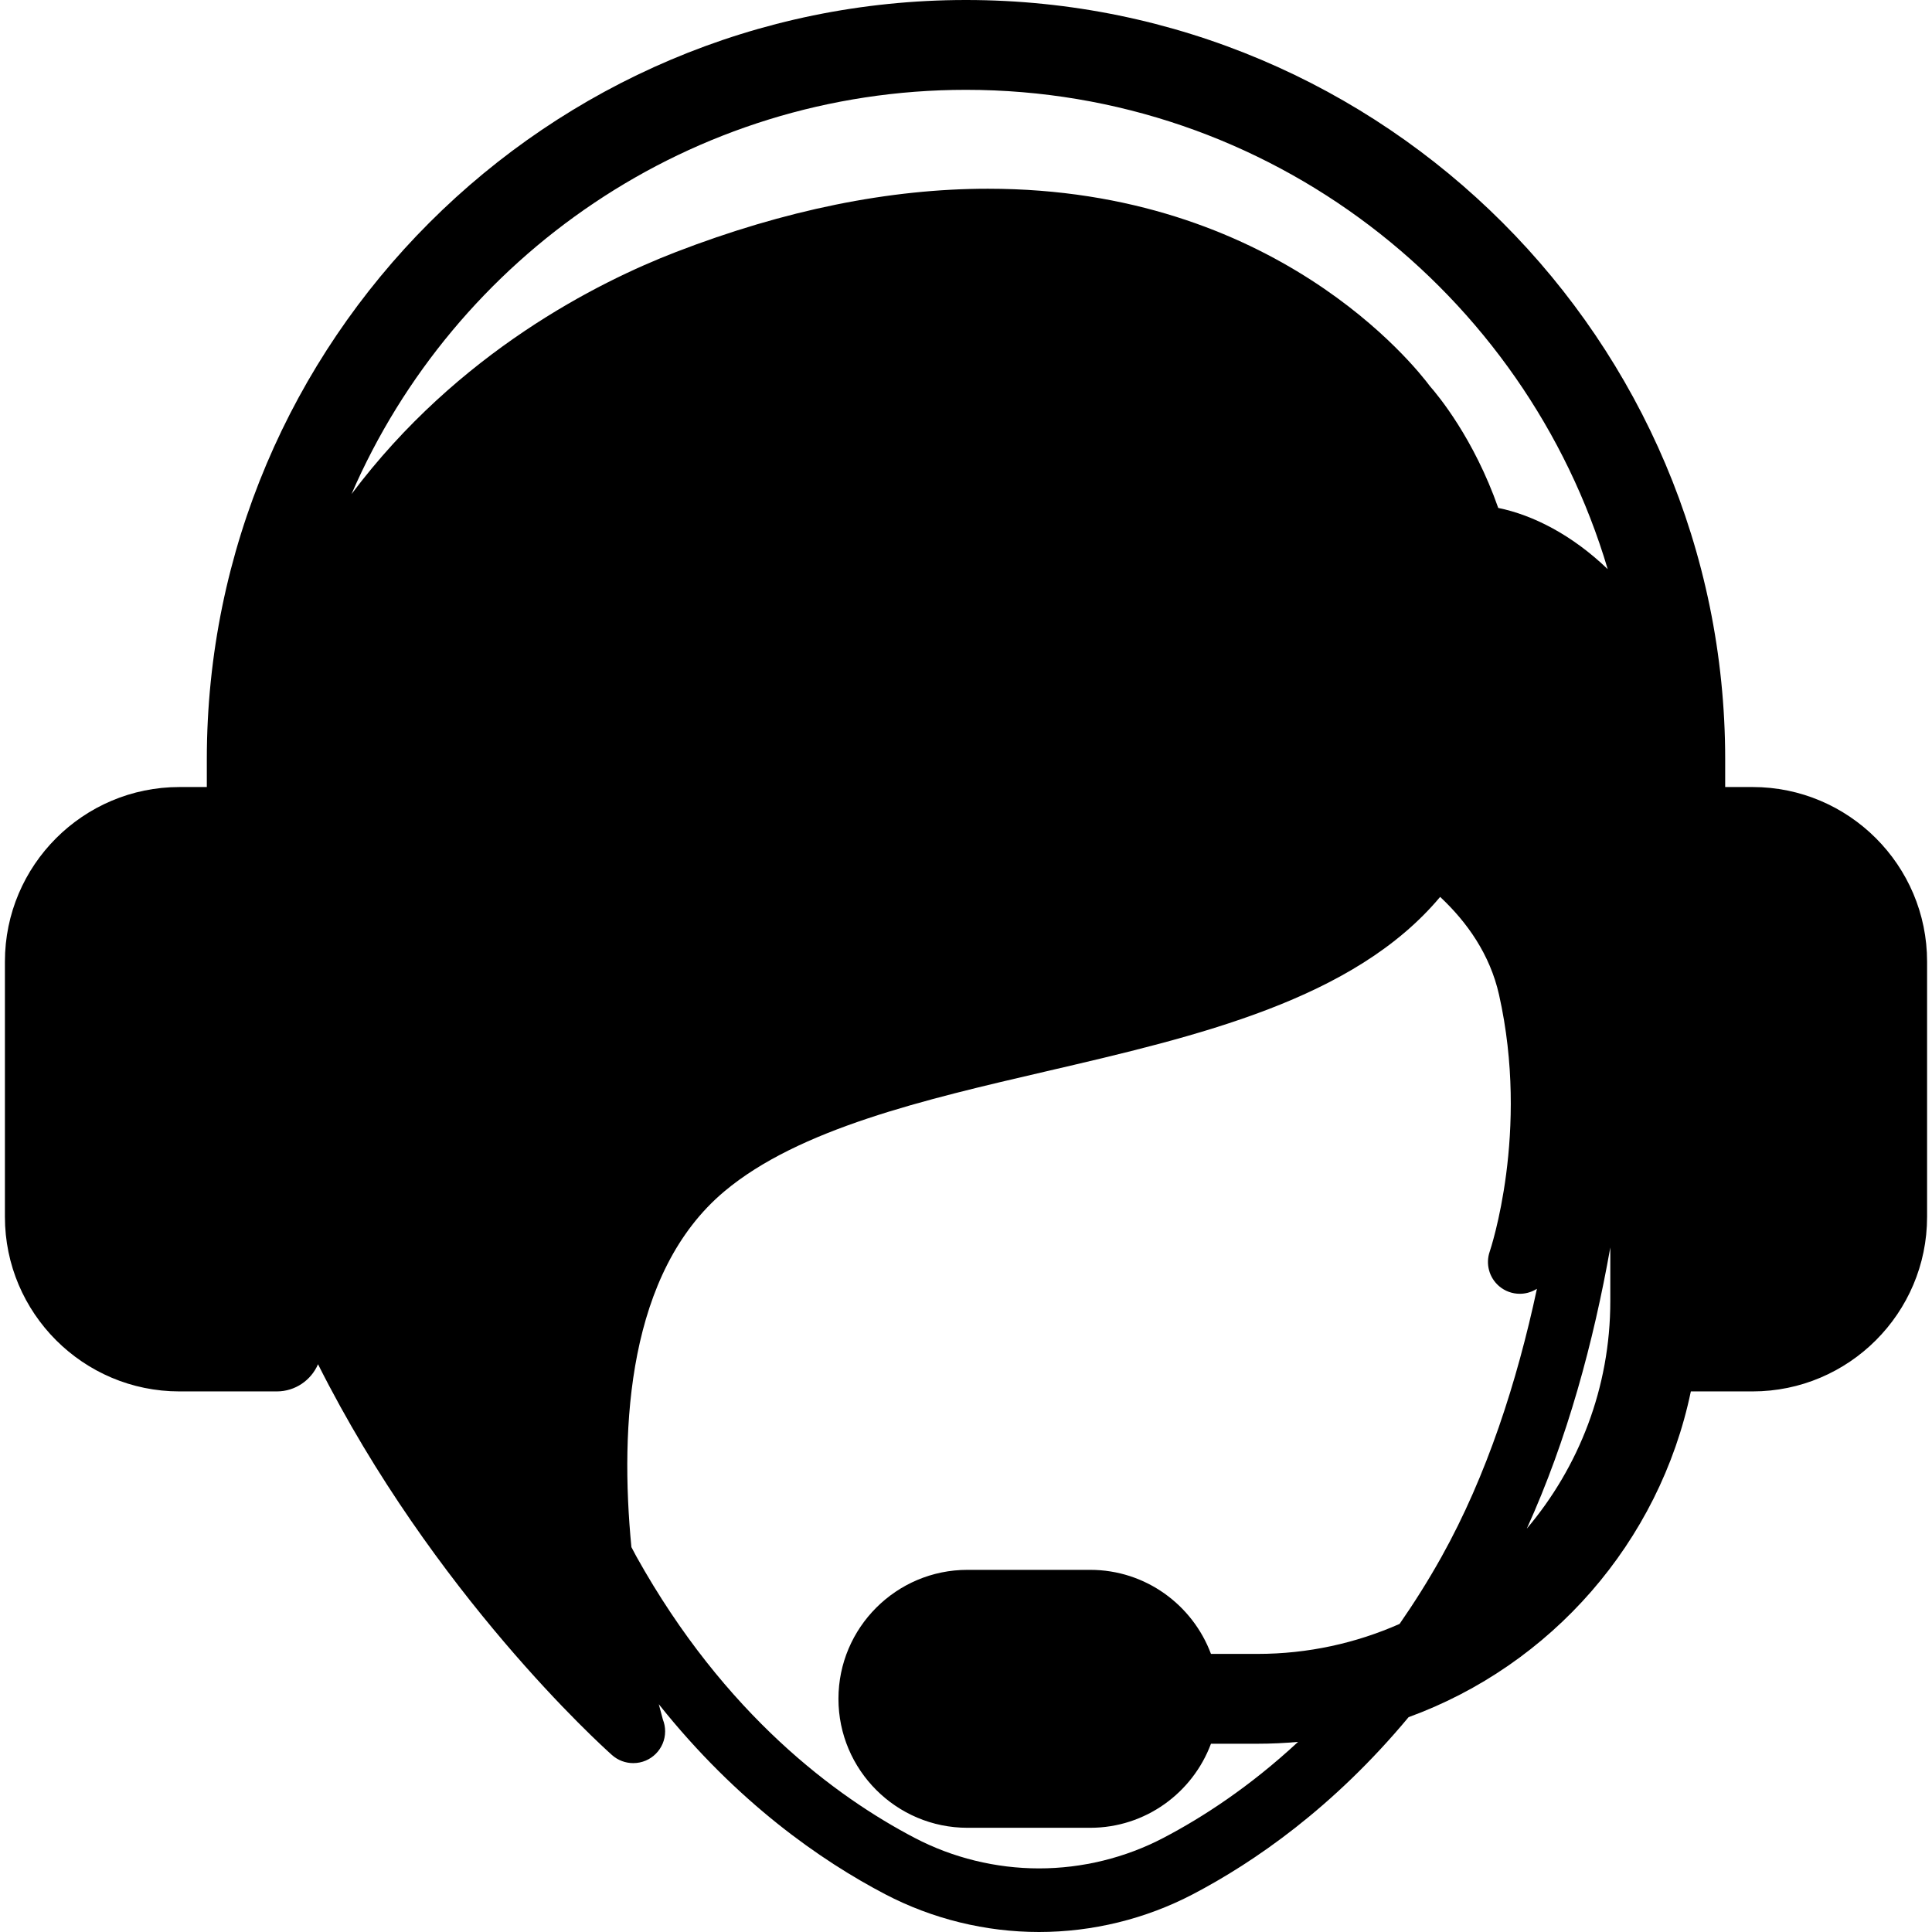
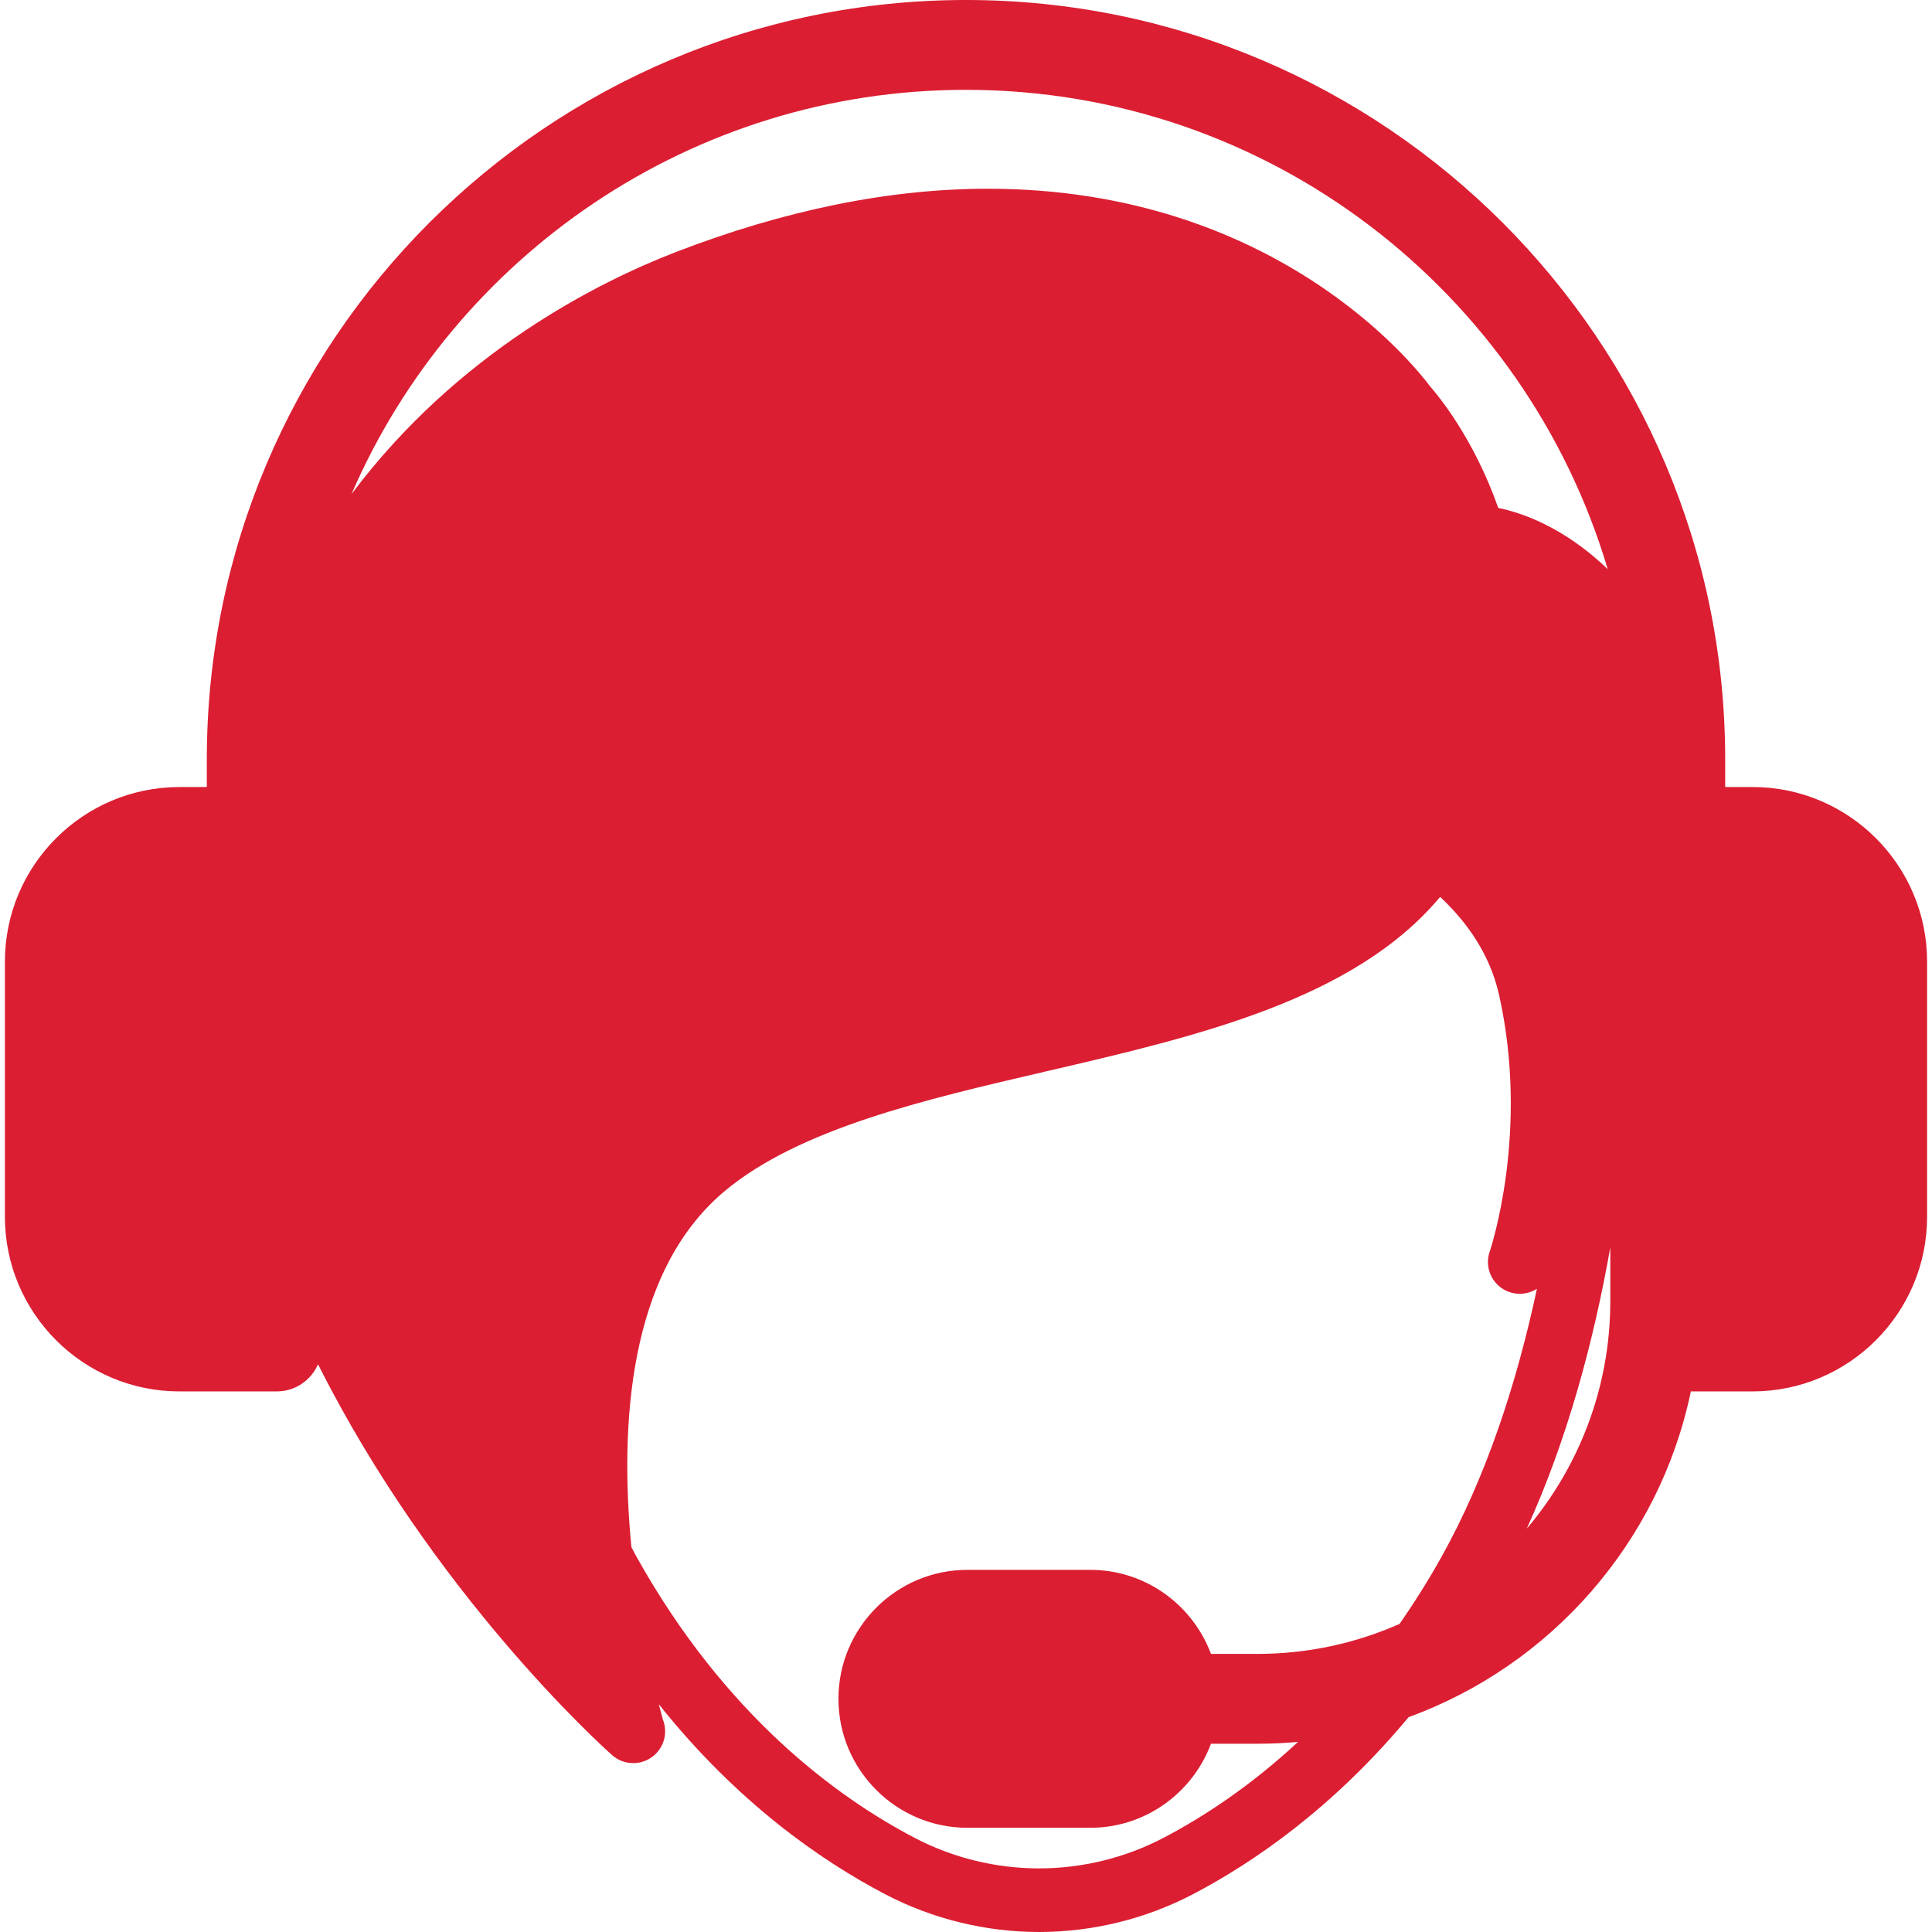
<svg xmlns="http://www.w3.org/2000/svg" version="1.1" id="Capa_1" x="0px" y="0px" viewBox="0 0 215.059 215.059" style="enable-background:new 0 0 215.059 215.059;" xml:space="preserve">
-   <path d="M195.083,87.607h-3.046v-3.1C192.037,37.91,154.127,0,107.529,0S23.022,37.91,23.022,84.508v3.1h-3.046  c-10.713,0-19.429,8.716-19.429,19.429v28.418c0,10.713,8.716,19.429,19.429,19.429h10.832c2.06,0,3.826-1.247,4.592-3.025  c12.827,25.526,31.491,42.404,32.726,43.504c0.666,0.593,1.508,0.896,2.355,0.896c0.005,0,0.01,0.002,0.017,0  c1.955,0,3.54-1.585,3.54-3.54c0-0.465-0.089-0.908-0.252-1.315c-0.091-0.325-0.25-0.907-0.453-1.701  c8.727,10.956,18.093,17.435,25.203,21.154c5.254,2.749,11.175,4.202,17.123,4.202c5.948,0,11.87-1.453,17.124-4.202  c6.789-3.552,15.632-9.637,24.013-19.713c15.847-5.774,27.922-19.463,31.419-36.26h6.868c10.713,0,19.429-8.716,19.429-19.429  v-28.418C214.512,96.323,205.796,87.607,195.083,87.607z M39.128,54.999C50.581,28.554,76.924,10,107.529,10  c33.736,0,62.29,22.545,71.431,53.354c-3.987-3.835-8.345-6.03-12.184-6.814c-2.719-7.75-6.724-12.557-7.607-13.555  c-1.674-2.251-17.261-21.976-49.198-21.976c-10.94,0-22.631,2.372-34.745,7.051C66.584,31.397,50.976,39.203,39.128,54.999z   M129.501,204.584c-4.245,2.221-9.031,3.395-13.842,3.395c-4.81,0-9.596-1.174-13.841-3.395  c-8.704-4.554-21.143-13.682-30.969-31.305c-0.195-0.349-0.375-0.709-0.565-1.062c-1.309-13.499-0.375-30.599,10.346-39.599  c8.302-6.969,22.273-10.214,35.784-13.352c16.917-3.929,34.311-7.977,43.894-19.429c3.012,2.821,5.549,6.412,6.556,10.894  c3.436,15.293-0.973,28.398-1.036,28.582c-0.479,1.378-0.065,2.908,1.044,3.856c0.656,0.56,1.474,0.848,2.3,0.848  c0.573,0,1.15-0.139,1.677-0.423c0.037-0.02,0.124-0.069,0.233-0.131c-2.222,10.373-5.576,20.786-10.611,29.816  c-1.504,2.697-3.073,5.172-4.677,7.485c-4.844,2.141-10.193,3.339-15.82,3.339h-5.176c-2.037-5.454-7.284-9.356-13.44-9.356h-13.671  c-7.916,0-14.356,6.44-14.356,14.356s6.44,14.356,14.356,14.356h13.671c6.156,0,11.404-3.902,13.44-9.356h5.176  c1.525,0,3.033-0.072,4.522-0.208C139.094,198.913,133.834,202.317,129.501,204.584z M169.952,170.162  c4.514-9.929,7.435-20.798,9.298-31.3v5.964C179.25,154.475,175.746,163.317,169.952,170.162z" />
+   <path style="fill:#db1e32" d="M195.083,87.607h-3.046v-3.1C192.037,37.91,154.127,0,107.529,0S23.022,37.91,23.022,84.508v3.1h-3.046  c-10.713,0-19.429,8.716-19.429,19.429v28.418c0,10.713,8.716,19.429,19.429,19.429h10.832c2.06,0,3.826-1.247,4.592-3.025  c12.827,25.526,31.491,42.404,32.726,43.504c0.666,0.593,1.508,0.896,2.355,0.896c0.005,0,0.01,0.002,0.017,0  c1.955,0,3.54-1.585,3.54-3.54c0-0.465-0.089-0.908-0.252-1.315c-0.091-0.325-0.25-0.907-0.453-1.701  c8.727,10.956,18.093,17.435,25.203,21.154c5.254,2.749,11.175,4.202,17.123,4.202c5.948,0,11.87-1.453,17.124-4.202  c6.789-3.552,15.632-9.637,24.013-19.713c15.847-5.774,27.922-19.463,31.419-36.26h6.868c10.713,0,19.429-8.716,19.429-19.429  v-28.418C214.512,96.323,205.796,87.607,195.083,87.607z M39.128,54.999C50.581,28.554,76.924,10,107.529,10  c33.736,0,62.29,22.545,71.431,53.354c-3.987-3.835-8.345-6.03-12.184-6.814c-2.719-7.75-6.724-12.557-7.607-13.555  c-1.674-2.251-17.261-21.976-49.198-21.976c-10.94,0-22.631,2.372-34.745,7.051C66.584,31.397,50.976,39.203,39.128,54.999z   M129.501,204.584c-4.245,2.221-9.031,3.395-13.842,3.395c-4.81,0-9.596-1.174-13.841-3.395  c-8.704-4.554-21.143-13.682-30.969-31.305c-0.195-0.349-0.375-0.709-0.565-1.062c-1.309-13.499-0.375-30.599,10.346-39.599  c8.302-6.969,22.273-10.214,35.784-13.352c16.917-3.929,34.311-7.977,43.894-19.429c3.012,2.821,5.549,6.412,6.556,10.894  c3.436,15.293-0.973,28.398-1.036,28.582c-0.479,1.378-0.065,2.908,1.044,3.856c0.656,0.56,1.474,0.848,2.3,0.848  c0.573,0,1.15-0.139,1.677-0.423c0.037-0.02,0.124-0.069,0.233-0.131c-2.222,10.373-5.576,20.786-10.611,29.816  c-1.504,2.697-3.073,5.172-4.677,7.485c-4.844,2.141-10.193,3.339-15.82,3.339h-5.176c-2.037-5.454-7.284-9.356-13.44-9.356h-13.671  c-7.916,0-14.356,6.44-14.356,14.356s6.44,14.356,14.356,14.356h13.671c6.156,0,11.404-3.902,13.44-9.356h5.176  c1.525,0,3.033-0.072,4.522-0.208C139.094,198.913,133.834,202.317,129.501,204.584z M169.952,170.162  c4.514-9.929,7.435-20.798,9.298-31.3v5.964C179.25,154.475,175.746,163.317,169.952,170.162z" />
  <g>
</g>
  <g>
</g>
  <g>
</g>
  <g>
</g>
  <g>
</g>
  <g>
</g>
  <g>
</g>
  <g>
</g>
  <g>
</g>
  <g>
</g>
  <g>
</g>
  <g>
</g>
  <g>
</g>
  <g>
</g>
  <g>
</g>
</svg>
